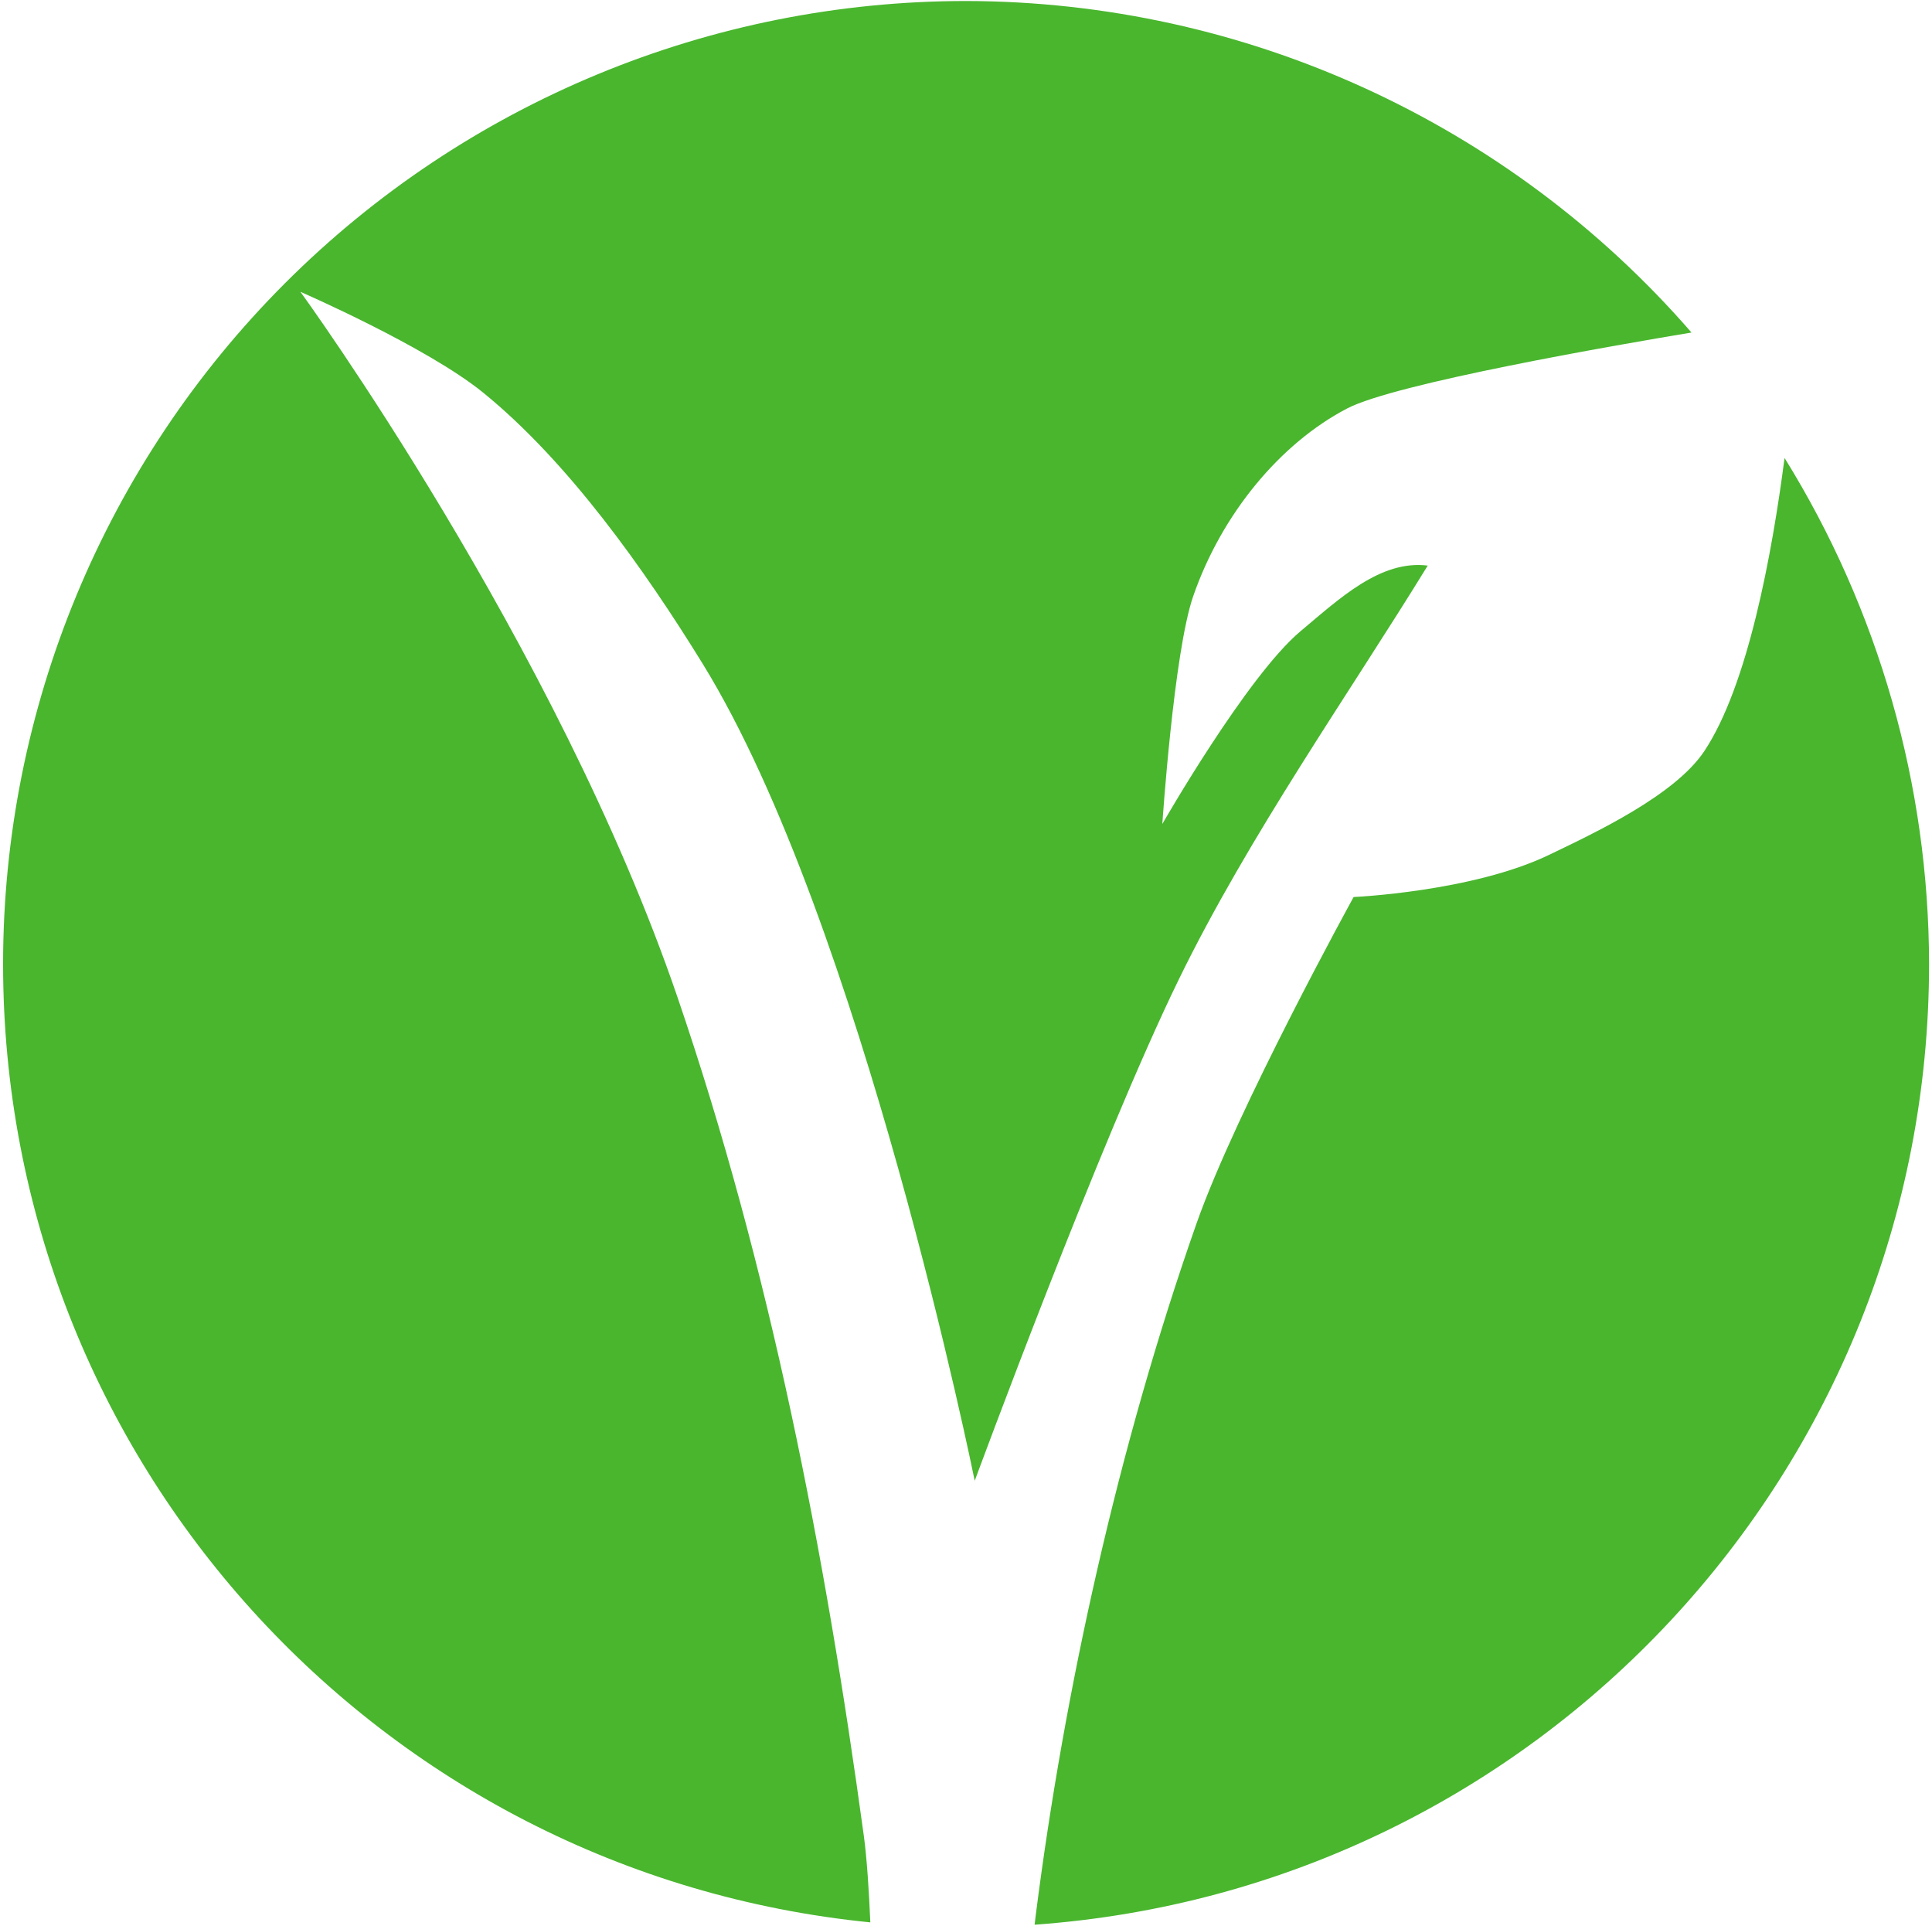
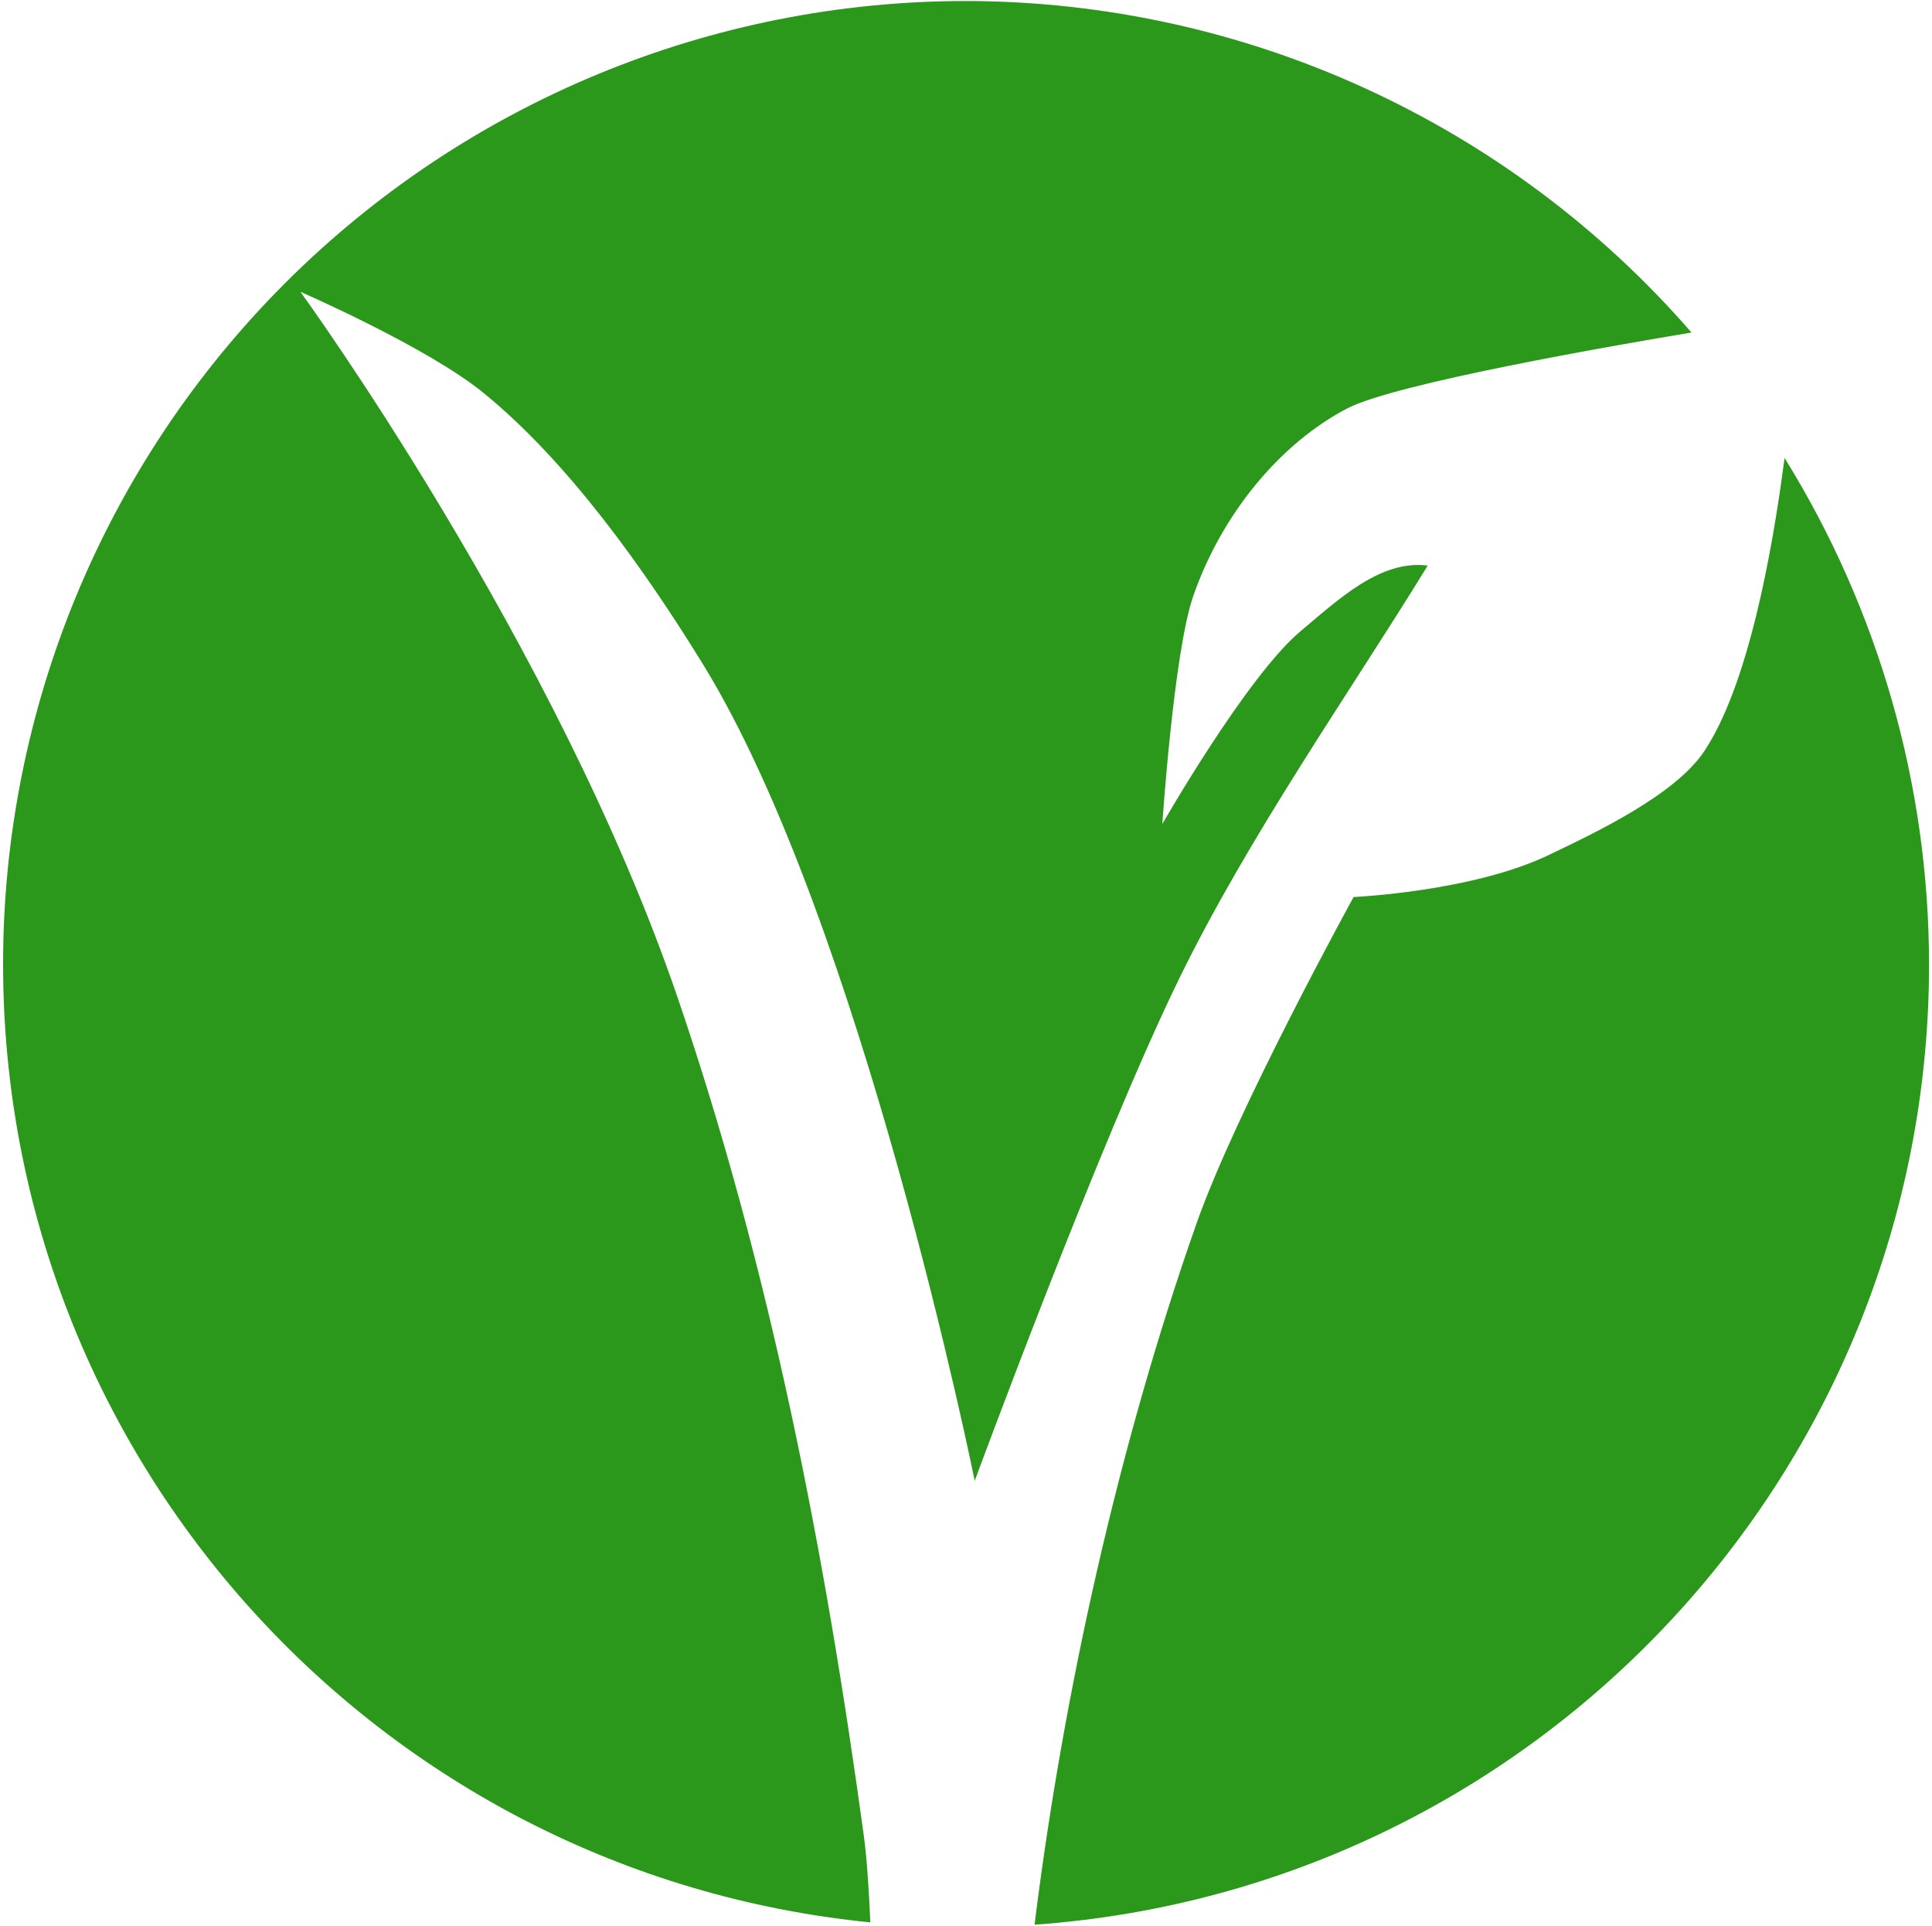
<svg xmlns="http://www.w3.org/2000/svg" width="585px" height="583px" viewBox="0 0 585 583" version="1.1">
  <g id="Page-1" stroke="none" stroke-width="1" fill="none" fill-rule="evenodd">
-     <g id="Vegan_friendly_icon" fill="#49B62E" fill-rule="nonzero">
+     <g id="veg" fill="#2B971B" fill-rule="nonzero">
      <path d="M292.523,0.307 C215.189,0.307 141.022,31.027 86.338,85.711 C31.654,140.395 0.934,214.562 0.934,291.896 C0.934,441.707 114.463,567.138 263.531,582.033 C263.127,572.747 262.515,562.806 261.559,555.795 C249.838,469.904 233.184,383.952 205.143,301.926 C168.55,194.885 90.969,88.354 90.969,88.354 C90.969,88.354 129.172,104.97 146.271,118.854 C172.003,139.745 195.129,172.34 212.809,201.035 C260.995,279.246 295.139,448.336 295.139,448.336 C295.139,448.336 332.97,345.645 356.928,296.553 C378.215,252.932 408.405,210.163 432.311,171.24 C418.007,169.468 405.649,181.189 393.818,191.09 C377.594,204.668 351.947,249.473 351.947,249.473 C351.947,249.473 355.419,197.493 361.283,180.547 C369.895,155.658 387.59,134.274 407.902,123.67 C422.474,116.062 488.93,104.549 512.178,100.678 C456.907,37.048 376.807,0.446 292.523,0.307 C292.523,0.307 292.523,0.307 292.523,0.307 M540.357,138.656 C536.533,168.021 529.21,207.642 516.051,227.424 C507.22,240.699 483.32,251.983 468.943,258.875 C445.733,270.002 409.869,271.588 409.869,271.588 C409.869,271.588 374.441,335.94 362.299,370.43 C338.511,438.001 322.206,512.318 313.631,579.756 C313.504,580.751 313.391,581.744 313.273,582.738 C465.871,571.851 584.107,444.882 584.111,291.896 C584.039,237.745 568.889,184.682 540.357,138.656 C540.357,138.656 540.357,138.656 540.357,138.656" id="path3729" />
    </g>
  </g>
</svg>
